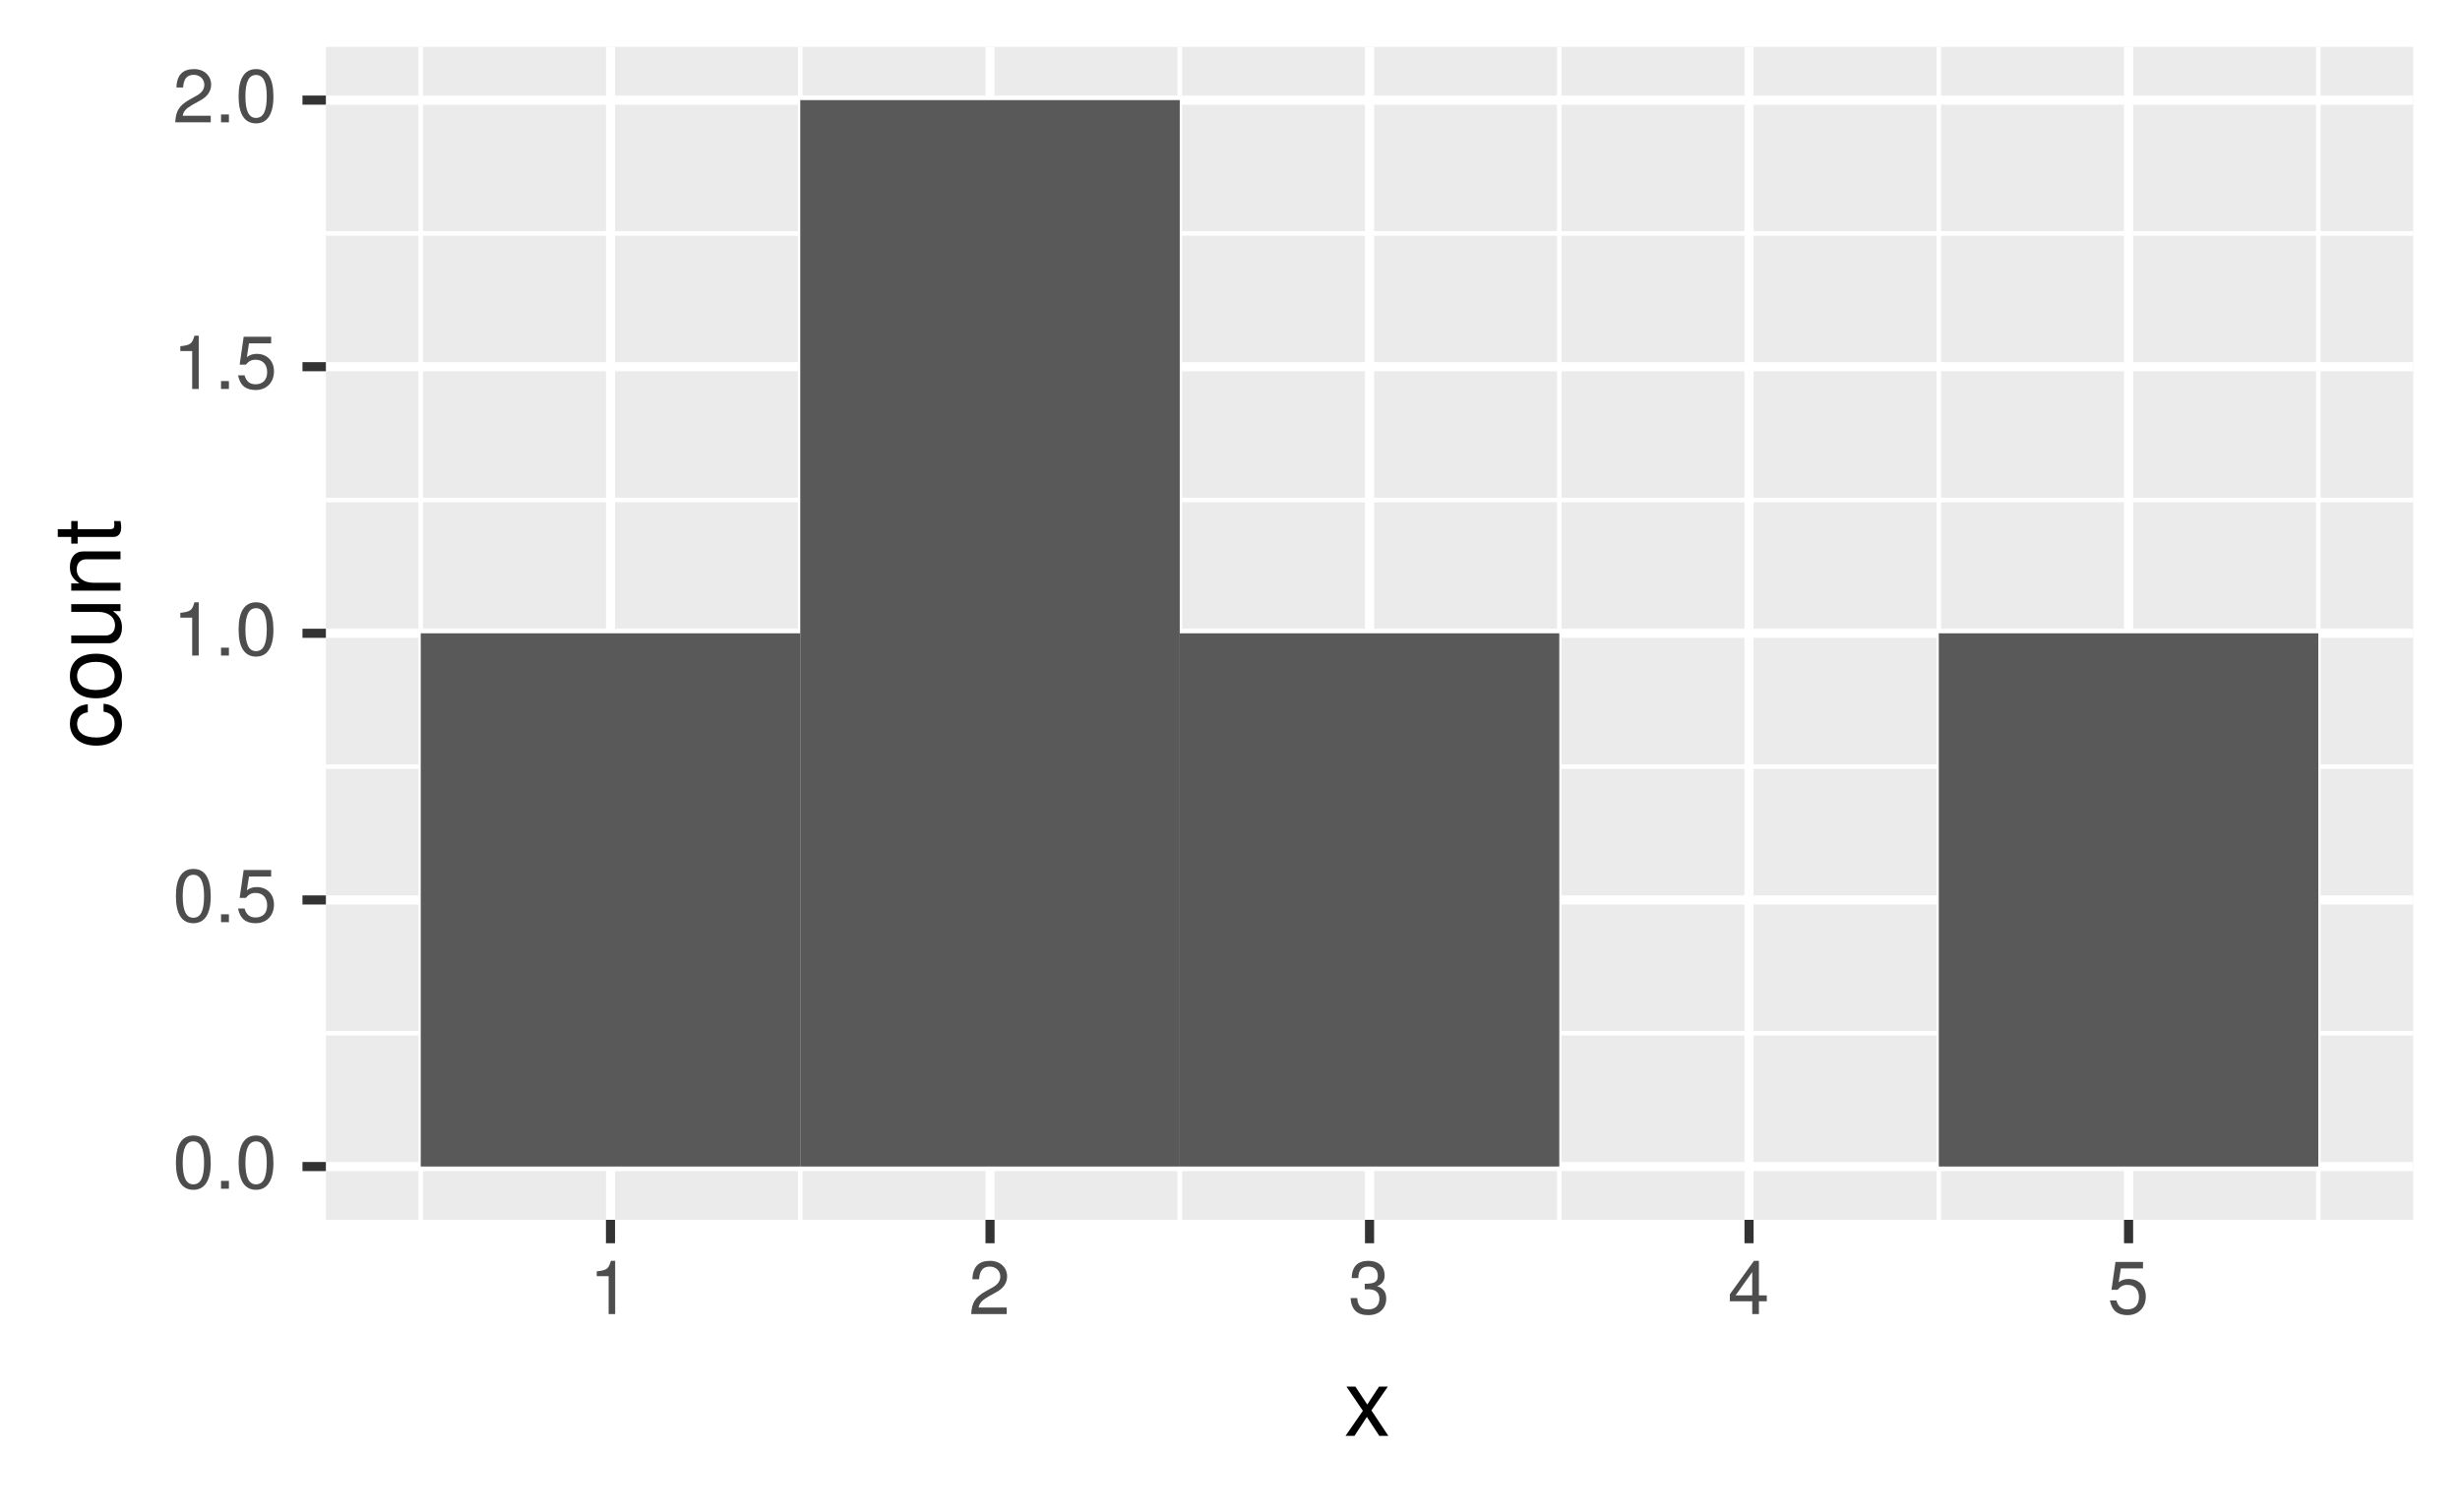
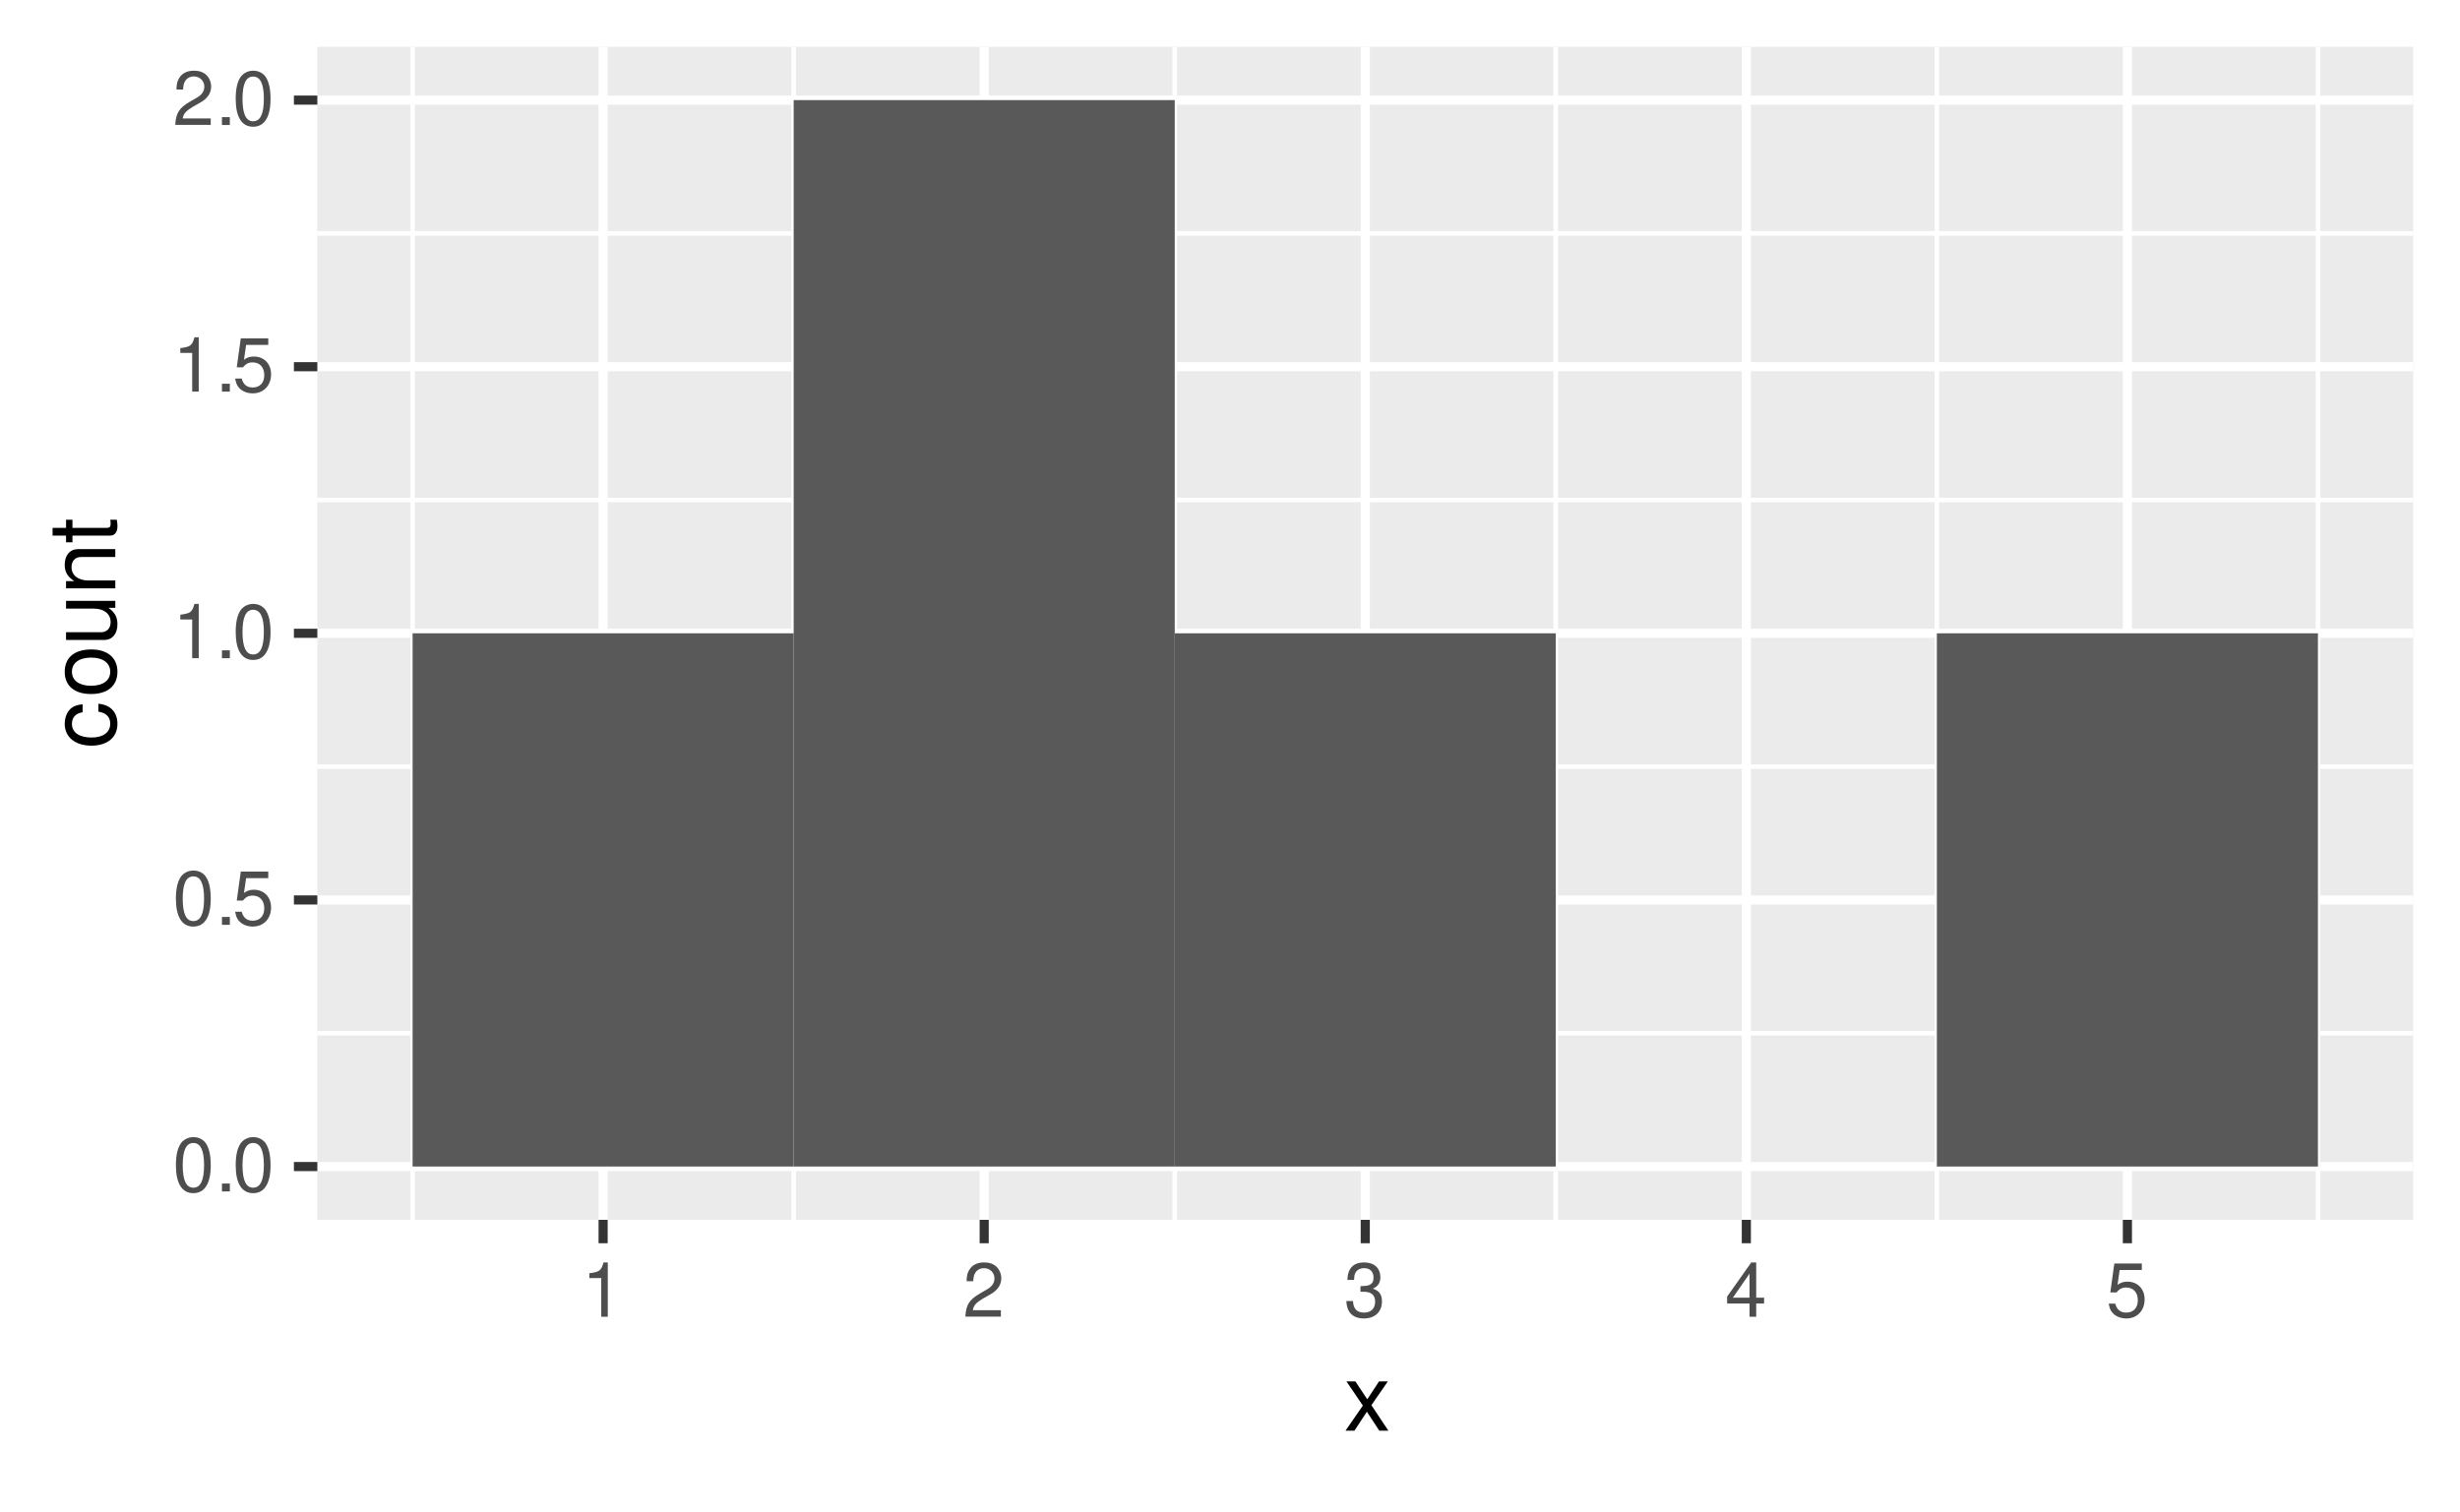
<svg xmlns="http://www.w3.org/2000/svg" xmlns:xlink="http://www.w3.org/1999/xlink" width="288pt" height="177pt" viewBox="0 0 288 177" version="1.1">
  <defs>
    <g>
      <symbol overflow="visible" id="glyph0-0">
        <path style="stroke:none;" d="" />
      </symbol>
      <symbol overflow="visible" id="glyph0-1">
-         <path style="stroke:none;" d="M 4.453 -3 C 4.453 -5.156 3.781 -6.234 2.422 -6.234 C 1.078 -6.234 0.375 -5.141 0.375 -3.047 C 0.375 -0.953 1.078 0.125 2.422 0.125 C 3.734 0.125 4.453 -0.953 4.453 -3 Z M 3.672 -3.062 C 3.672 -1.297 3.266 -0.516 2.406 -0.516 C 1.578 -0.516 1.172 -1.344 1.172 -3.047 C 1.172 -4.75 1.578 -5.547 2.422 -5.547 C 3.25 -5.547 3.672 -4.734 3.672 -3.062 Z M 3.672 -3.062 " />
+         <path style="stroke:none;" d="M 2.422 -6.359 C 1.844 -6.359 1.312 -6.094 0.984 -5.672 C 0.578 -5.109 0.375 -4.25 0.375 -3.078 C 0.375 -0.938 1.078 0.203 2.422 0.203 C 3.734 0.203 4.453 -0.938 4.453 -3.031 C 4.453 -4.25 4.266 -5.078 3.859 -5.672 C 3.531 -6.109 3.016 -6.359 2.422 -6.359 Z M 2.422 -5.672 C 3.25 -5.672 3.672 -4.828 3.672 -3.094 C 3.672 -1.281 3.266 -0.438 2.406 -0.438 C 1.578 -0.438 1.172 -1.312 1.172 -3.062 C 1.172 -4.828 1.578 -5.672 2.422 -5.672 Z M 2.422 -5.672 " />
      </symbol>
      <symbol overflow="visible" id="glyph0-2">
-         <path style="stroke:none;" d="M 1.688 0 L 1.688 -0.922 L 0.766 -0.922 L 0.766 0 Z M 1.688 0 " />
+         <path style="stroke:none;" d="M 1.688 -0.922 L 0.766 -0.922 L 0.766 0 L 1.688 0 Z M 1.688 -0.922 " />
      </symbol>
      <symbol overflow="visible" id="glyph0-3">
-         <path style="stroke:none;" d="M 4.516 -2.062 C 4.516 -3.297 3.688 -4.109 2.5 -4.109 C 2.062 -4.109 1.703 -4 1.344 -3.734 L 1.594 -5.344 L 4.188 -5.344 L 4.188 -6.109 L 0.969 -6.109 L 0.5 -2.844 L 1.219 -2.844 C 1.578 -3.266 1.875 -3.422 2.359 -3.422 C 3.188 -3.422 3.719 -2.891 3.719 -1.969 C 3.719 -1.062 3.203 -0.547 2.359 -0.547 C 1.688 -0.547 1.266 -0.891 1.078 -1.594 L 0.312 -1.594 C 0.562 -0.359 1.266 0.125 2.375 0.125 C 3.641 0.125 4.516 -0.75 4.516 -2.062 Z M 4.516 -2.062 " />
+         <path style="stroke:none;" d="M 4.188 -6.234 L 0.969 -6.234 L 0.5 -2.844 L 1.219 -2.844 C 1.578 -3.266 1.875 -3.422 2.359 -3.422 C 3.203 -3.422 3.719 -2.844 3.719 -1.922 C 3.719 -1.031 3.203 -0.484 2.359 -0.484 C 1.688 -0.484 1.266 -0.828 1.078 -1.531 L 0.312 -1.531 C 0.406 -1.016 0.5 -0.781 0.688 -0.547 C 1.031 -0.078 1.672 0.203 2.375 0.203 C 3.641 0.203 4.516 -0.719 4.516 -2.031 C 4.516 -3.266 3.688 -4.109 2.5 -4.109 C 2.062 -4.109 1.703 -4 1.344 -3.734 L 1.594 -5.469 L 4.188 -5.469 Z M 4.188 -6.234 " />
      </symbol>
      <symbol overflow="visible" id="glyph0-4">
-         <path style="stroke:none;" d="M 3.047 0 L 3.047 -6.234 L 2.547 -6.234 C 2.266 -5.281 2.094 -5.141 0.891 -5 L 0.891 -4.438 L 2.281 -4.438 L 2.281 0 Z M 3.047 0 " />
+         <path style="stroke:none;" d="M 2.281 -4.531 L 2.281 0 L 3.047 0 L 3.047 -6.359 L 2.547 -6.359 C 2.266 -5.391 2.094 -5.25 0.891 -5.094 L 0.891 -4.531 Z M 2.281 -4.531 " />
      </symbol>
      <symbol overflow="visible" id="glyph0-5">
-         <path style="stroke:none;" d="M 4.5 -4.406 C 4.5 -5.469 3.672 -6.234 2.5 -6.234 C 1.219 -6.234 0.484 -5.594 0.438 -4.078 L 1.219 -4.078 C 1.281 -5.125 1.703 -5.562 2.469 -5.562 C 3.172 -5.562 3.703 -5.062 3.703 -4.391 C 3.703 -3.891 3.406 -3.469 2.859 -3.156 L 2.047 -2.703 C 0.75 -1.969 0.375 -1.375 0.297 0 L 4.453 0 L 4.453 -0.766 L 1.172 -0.766 C 1.25 -1.281 1.531 -1.594 2.297 -2.047 L 3.172 -2.531 C 4.047 -2.984 4.5 -3.641 4.5 -4.406 Z M 4.5 -4.406 " />
+         <path style="stroke:none;" d="M 4.453 -0.766 L 1.172 -0.766 C 1.25 -1.297 1.531 -1.625 2.297 -2.094 L 3.172 -2.594 C 4.047 -3.062 4.5 -3.719 4.5 -4.5 C 4.5 -5.031 4.281 -5.531 3.922 -5.875 C 3.547 -6.203 3.094 -6.359 2.5 -6.359 C 1.703 -6.359 1.125 -6.078 0.781 -5.531 C 0.547 -5.203 0.453 -4.797 0.438 -4.156 L 1.219 -4.156 C 1.234 -4.594 1.297 -4.844 1.406 -5.062 C 1.594 -5.438 2 -5.688 2.469 -5.688 C 3.172 -5.688 3.703 -5.172 3.703 -4.484 C 3.703 -3.969 3.406 -3.531 2.859 -3.219 L 2.047 -2.75 C 0.75 -2 0.375 -1.406 0.297 -0.016 L 4.453 -0.016 Z M 4.453 -0.766 " />
      </symbol>
      <symbol overflow="visible" id="glyph0-6">
-         <path style="stroke:none;" d="M 4.453 -1.812 C 4.453 -2.562 4.141 -3.016 3.391 -3.266 C 3.969 -3.5 4.266 -3.891 4.266 -4.516 C 4.266 -5.594 3.547 -6.234 2.359 -6.234 C 1.109 -6.234 0.438 -5.547 0.406 -4.219 L 1.188 -4.219 C 1.203 -5.141 1.578 -5.562 2.375 -5.562 C 3.062 -5.562 3.469 -5.156 3.469 -4.5 C 3.469 -3.828 3.188 -3.547 1.938 -3.547 L 1.938 -2.906 L 2.359 -2.906 C 3.219 -2.906 3.656 -2.5 3.656 -1.797 C 3.656 -1.016 3.172 -0.547 2.359 -0.547 C 1.516 -0.547 1.109 -0.969 1.062 -1.875 L 0.281 -1.875 C 0.375 -0.5 1.062 0.125 2.344 0.125 C 3.625 0.125 4.453 -0.641 4.453 -1.812 Z M 4.453 -1.812 " />
+         <path style="stroke:none;" d="M 1.938 -2.922 L 2.359 -2.922 C 3.203 -2.922 3.656 -2.531 3.656 -1.766 C 3.656 -0.969 3.172 -0.484 2.375 -0.484 C 1.516 -0.484 1.109 -0.922 1.062 -1.844 L 0.281 -1.844 C 0.312 -1.344 0.406 -1 0.547 -0.719 C 0.875 -0.109 1.484 0.203 2.344 0.203 C 3.625 0.203 4.453 -0.578 4.453 -1.781 C 4.453 -2.594 4.141 -3.031 3.391 -3.297 C 3.969 -3.531 4.266 -3.969 4.266 -4.609 C 4.266 -5.703 3.547 -6.359 2.359 -6.359 C 1.109 -6.359 0.438 -5.656 0.406 -4.312 L 1.188 -4.312 C 1.203 -4.703 1.234 -4.922 1.328 -5.109 C 1.5 -5.469 1.891 -5.688 2.375 -5.688 C 3.062 -5.688 3.469 -5.266 3.469 -4.578 C 3.469 -4.141 3.312 -3.859 2.969 -3.719 C 2.766 -3.625 2.484 -3.594 1.938 -3.578 Z M 1.938 -2.922 " />
      </symbol>
      <symbol overflow="visible" id="glyph0-7">
-         <path style="stroke:none;" d="M 4.578 -1.5 L 4.578 -2.188 L 3.656 -2.188 L 3.656 -6.234 L 3.078 -6.234 L 0.25 -2.312 L 0.25 -1.5 L 2.875 -1.5 L 2.875 0 L 3.656 0 L 3.656 -1.5 Z M 2.875 -2.188 L 0.922 -2.188 L 2.875 -4.922 Z M 2.875 -2.188 " />
+         <path style="stroke:none;" d="M 2.875 -1.547 L 2.875 0 L 3.656 0 L 3.656 -1.547 L 4.578 -1.547 L 4.578 -2.234 L 3.656 -2.234 L 3.656 -6.359 L 3.078 -6.359 L 0.25 -2.359 L 0.25 -1.547 Z M 2.875 -2.234 L 0.922 -2.234 L 2.875 -5.047 Z M 2.875 -2.234 " />
      </symbol>
      <symbol overflow="visible" id="glyph1-0">
        <path style="stroke:none;" d="" />
      </symbol>
      <symbol overflow="visible" id="glyph1-1">
-         <path style="stroke:none;" d="M 5.203 0 L 3.219 -2.984 L 5.141 -5.766 L 4.109 -5.766 L 2.734 -3.672 L 1.344 -5.766 L 0.297 -5.766 L 2.219 -2.938 L 0.188 0 L 1.234 0 L 2.688 -2.219 L 4.141 0 Z M 5.203 0 " />
+         <path style="stroke:none;" d="M 3.219 -2.984 L 5.141 -5.766 L 4.109 -5.766 L 2.734 -3.672 L 1.344 -5.766 L 0.297 -5.766 L 2.219 -2.938 L 0.188 0 L 1.234 0 L 2.688 -2.219 L 4.141 0 L 5.203 0 Z M 3.219 -2.984 " />
      </symbol>
      <symbol overflow="visible" id="glyph2-0">
        <path style="stroke:none;" d="" />
      </symbol>
      <symbol overflow="visible" id="glyph2-1">
-         <path style="stroke:none;" d="M -1.984 -5.25 L -1.984 -4.328 C -1.062 -4.172 -0.688 -3.703 -0.688 -2.922 C -0.688 -1.906 -1.469 -1.297 -2.828 -1.297 C -4.266 -1.297 -5.078 -1.891 -5.078 -2.891 C -5.078 -3.656 -4.625 -4.141 -3.828 -4.25 L -3.828 -5.188 C -5.234 -5.078 -5.922 -4.188 -5.922 -2.906 C -5.922 -1.359 -4.734 -0.344 -2.828 -0.344 C -0.969 -0.344 0.172 -1.328 0.172 -2.891 C 0.172 -4.266 -0.656 -5.141 -1.984 -5.25 Z M -1.984 -5.25 " />
+         <path style="stroke:none;" d="M -3.828 -5.188 C -4.391 -5.141 -4.75 -5.016 -5.078 -4.797 C -5.609 -4.406 -5.922 -3.703 -5.922 -2.906 C -5.922 -1.344 -4.703 -0.344 -2.781 -0.344 C -0.922 -0.344 0.25 -1.328 0.25 -2.891 C 0.25 -4.266 -0.578 -5.141 -1.984 -5.25 L -1.984 -4.328 C -1.062 -4.172 -0.594 -3.703 -0.594 -2.922 C -0.594 -1.906 -1.422 -1.297 -2.781 -1.297 C -4.219 -1.297 -5.078 -1.891 -5.078 -2.891 C -5.078 -3.656 -4.625 -4.141 -3.828 -4.25 Z M -3.828 -5.188 " />
      </symbol>
      <symbol overflow="visible" id="glyph2-2">
-         <path style="stroke:none;" d="M -2.844 -5.609 C -4.828 -5.609 -5.922 -4.656 -5.922 -2.984 C -5.922 -1.375 -4.812 -0.391 -2.875 -0.391 C -0.953 -0.391 0.172 -1.359 0.172 -3 C 0.172 -4.625 -0.953 -5.609 -2.844 -5.609 Z M -2.844 -4.656 C -1.5 -4.656 -0.688 -4.016 -0.688 -3 C -0.688 -1.984 -1.484 -1.359 -2.875 -1.359 C -4.266 -1.359 -5.078 -1.984 -5.078 -3 C -5.078 -4.031 -4.281 -4.656 -2.844 -4.656 Z M -2.844 -4.656 " />
+         <path style="stroke:none;" d="M -5.922 -2.984 C -5.922 -1.359 -4.781 -0.391 -2.844 -0.391 C -0.891 -0.391 0.25 -1.359 0.25 -3 C 0.25 -4.625 -0.906 -5.609 -2.797 -5.609 C -4.797 -5.609 -5.922 -4.656 -5.922 -2.984 Z M -5.078 -3 C -5.078 -4.031 -4.234 -4.656 -2.812 -4.656 C -1.438 -4.656 -0.594 -4.016 -0.594 -3 C -0.594 -1.984 -1.438 -1.359 -2.844 -1.359 C -4.234 -1.359 -5.078 -1.984 -5.078 -3 Z M -5.078 -3 " />
      </symbol>
      <symbol overflow="visible" id="glyph2-3">
-         <path style="stroke:none;" d="M 0 -5.297 L -5.766 -5.297 L -5.766 -4.391 L -2.578 -4.391 C -1.406 -4.391 -0.641 -3.766 -0.641 -2.812 C -0.641 -2.094 -1.078 -1.625 -1.766 -1.625 L -5.766 -1.625 L -5.766 -0.719 L -1.406 -0.719 C -0.453 -0.719 0.172 -1.438 0.172 -2.547 C 0.172 -3.406 -0.125 -3.938 -0.891 -4.484 L 0 -4.484 Z M 0 -5.297 " />
+         <path style="stroke:none;" d="M 0 -5.297 L -5.766 -5.297 L -5.766 -4.391 L -2.5 -4.391 C -1.312 -4.391 -0.547 -3.766 -0.547 -2.812 C -0.547 -2.094 -0.984 -1.625 -1.688 -1.625 L -5.766 -1.625 L -5.766 -0.719 L -1.312 -0.719 C -0.359 -0.719 0.25 -1.438 0.25 -2.547 C 0.25 -3.406 -0.047 -3.938 -0.797 -4.484 L 0 -4.484 Z M 0 -5.297 " />
      </symbol>
      <symbol overflow="visible" id="glyph2-4">
-         <path style="stroke:none;" d="M 0 -5.359 L -4.359 -5.359 C -5.312 -5.359 -5.922 -4.641 -5.922 -3.531 C -5.922 -2.672 -5.594 -2.125 -4.797 -1.609 L -5.766 -1.609 L -5.766 -0.766 L 0 -0.766 L 0 -1.688 L -3.172 -1.688 C -4.359 -1.688 -5.125 -2.328 -5.125 -3.25 C -5.125 -3.984 -4.688 -4.438 -4 -4.438 L 0 -4.438 Z M 0 -5.359 " />
+         <path style="stroke:none;" d="M -5.766 -0.766 L 0 -0.766 L 0 -1.688 L -3.172 -1.688 C -4.359 -1.688 -5.125 -2.312 -5.125 -3.25 C -5.125 -3.984 -4.688 -4.438 -4 -4.438 L 0 -4.438 L 0 -5.359 L -4.359 -5.359 C -5.312 -5.359 -5.922 -4.641 -5.922 -3.531 C -5.922 -2.672 -5.594 -2.125 -4.797 -1.609 L -5.766 -1.609 Z M -5.766 -0.766 " />
      </symbol>
      <symbol overflow="visible" id="glyph2-5">
-         <path style="stroke:none;" d="M 0 -2.797 L -0.766 -2.797 C -0.734 -2.672 -0.719 -2.531 -0.719 -2.359 C -0.719 -1.953 -0.844 -1.844 -1.25 -1.844 L -5.016 -1.844 L -5.016 -2.797 L -5.766 -2.797 L -5.766 -1.844 L -7.344 -1.844 L -7.344 -0.938 L -5.766 -0.938 L -5.766 -0.156 L -5.016 -0.156 L -5.016 -0.938 L -0.844 -0.938 C -0.25 -0.938 0.078 -1.328 0.078 -2.047 C 0.078 -2.266 0.062 -2.484 0 -2.797 Z M 0 -2.797 " />
+         <path style="stroke:none;" d="M -5.766 -2.797 L -5.766 -1.844 L -7.344 -1.844 L -7.344 -0.938 L -5.766 -0.938 L -5.766 -0.156 L -5.016 -0.156 L -5.016 -0.938 L -0.656 -0.938 C -0.062 -0.938 0.25 -1.328 0.25 -2.047 C 0.25 -2.281 0.234 -2.484 0.172 -2.797 L -0.594 -2.797 C -0.562 -2.656 -0.547 -2.547 -0.547 -2.359 C -0.547 -1.953 -0.656 -1.844 -1.062 -1.844 L -5.016 -1.844 L -5.016 -2.797 Z M -5.766 -2.797 " />
      </symbol>
    </g>
    <clipPath id="clip1">
-       <path d="M 38.152 5.48 L 283 5.48 L 283 143 L 38.152 143 Z M 38.152 5.48 " />
+       <path d="M 37.152 5.48 L 282.523 5.48 L 282.523 142.852 L 37.152 142.852 Z M 37.152 5.48 " />
    </clipPath>
    <clipPath id="clip2">
-       <path d="M 38.152 120 L 283 120 L 283 122 L 38.152 122 Z M 38.152 120 " />
+       <path d="M 37.152 120 L 282.523 120 L 282.523 122 L 37.152 122 Z M 37.152 120 " />
    </clipPath>
    <clipPath id="clip3">
-       <path d="M 38.152 89 L 283 89 L 283 91 L 38.152 91 Z M 38.152 89 " />
+       <path d="M 37.152 89 L 282.523 89 L 282.523 91 L 37.152 91 Z M 37.152 89 " />
    </clipPath>
    <clipPath id="clip4">
-       <path d="M 38.152 58 L 283 58 L 283 59 L 38.152 59 Z M 38.152 58 " />
+       <path d="M 37.152 58 L 282.523 58 L 282.523 59 L 37.152 59 Z M 37.152 58 " />
    </clipPath>
    <clipPath id="clip5">
-       <path d="M 38.152 27 L 283 27 L 283 28 L 38.152 28 Z M 38.152 27 " />
+       <path d="M 37.152 27 L 282.523 27 L 282.523 28 L 37.152 28 Z M 37.152 27 " />
    </clipPath>
    <clipPath id="clip6">
-       <path d="M 48 5.48 L 50 5.48 L 50 143.852 L 48 143.852 Z M 48 5.48 " />
+       <path d="M 48 5.48 L 49 5.48 L 49 142.852 L 48 142.852 Z M 48 5.48 " />
    </clipPath>
    <clipPath id="clip7">
-       <path d="M 93 5.48 L 94 5.48 L 94 143.852 L 93 143.852 Z M 93 5.48 " />
+       <path d="M 92 5.48 L 94 5.48 L 94 142.852 L 92 142.852 Z M 92 5.48 " />
    </clipPath>
    <clipPath id="clip8">
-       <path d="M 137 5.48 L 139 5.48 L 139 143.852 L 137 143.852 Z M 137 5.48 " />
+       <path d="M 137 5.48 L 138 5.48 L 138 142.852 L 137 142.852 Z M 137 5.48 " />
    </clipPath>
    <clipPath id="clip9">
-       <path d="M 182 5.48 L 183 5.48 L 183 143.852 L 182 143.852 Z M 182 5.48 " />
+       <path d="M 181 5.48 L 183 5.48 L 183 142.852 L 181 142.852 Z M 181 5.48 " />
    </clipPath>
    <clipPath id="clip10">
-       <path d="M 226 5.48 L 228 5.48 L 228 143.852 L 226 143.852 Z M 226 5.48 " />
+       <path d="M 226 5.48 L 228 5.48 L 228 142.852 L 226 142.852 Z M 226 5.48 " />
    </clipPath>
    <clipPath id="clip11">
-       <path d="M 271 5.48 L 272 5.48 L 272 143.852 L 271 143.852 Z M 271 5.48 " />
+       <path d="M 271 5.48 L 272 5.48 L 272 142.852 L 271 142.852 Z M 271 5.48 " />
    </clipPath>
    <clipPath id="clip12">
-       <path d="M 38.152 136 L 283.523 136 L 283.523 138 L 38.152 138 Z M 38.152 136 " />
+       <path d="M 37.152 136 L 282.523 136 L 282.523 138 L 37.152 138 Z M 37.152 136 " />
    </clipPath>
    <clipPath id="clip13">
-       <path d="M 38.152 104 L 283.523 104 L 283.523 106 L 38.152 106 Z M 38.152 104 " />
+       <path d="M 37.152 104 L 282.523 104 L 282.523 106 L 37.152 106 Z M 37.152 104 " />
    </clipPath>
    <clipPath id="clip14">
-       <path d="M 38.152 73 L 283.523 73 L 283.523 75 L 38.152 75 Z M 38.152 73 " />
+       <path d="M 37.152 73 L 282.523 73 L 282.523 75 L 37.152 75 Z M 37.152 73 " />
    </clipPath>
    <clipPath id="clip15">
-       <path d="M 38.152 42 L 283.523 42 L 283.523 44 L 38.152 44 Z M 38.152 42 " />
+       <path d="M 37.152 42 L 282.523 42 L 282.523 44 L 37.152 44 Z M 37.152 42 " />
    </clipPath>
    <clipPath id="clip16">
-       <path d="M 38.152 11 L 283.523 11 L 283.523 13 L 38.152 13 Z M 38.152 11 " />
+       <path d="M 37.152 11 L 282.523 11 L 282.523 13 L 37.152 13 Z M 37.152 11 " />
    </clipPath>
    <clipPath id="clip17">
-       <path d="M 70 5.48 L 73 5.48 L 73 143.852 L 70 143.852 Z M 70 5.48 " />
+       <path d="M 70 5.48 L 72 5.48 L 72 142.852 L 70 142.852 Z M 70 5.48 " />
    </clipPath>
    <clipPath id="clip18">
-       <path d="M 115 5.48 L 117 5.48 L 117 143.852 L 115 143.852 Z M 115 5.48 " />
+       <path d="M 114 5.48 L 116 5.48 L 116 142.852 L 114 142.852 Z M 114 5.48 " />
    </clipPath>
    <clipPath id="clip19">
-       <path d="M 159 5.48 L 161 5.48 L 161 143.852 L 159 143.852 Z M 159 5.48 " />
+       <path d="M 159 5.48 L 161 5.48 L 161 142.852 L 159 142.852 Z M 159 5.48 " />
    </clipPath>
    <clipPath id="clip20">
-       <path d="M 204 5.48 L 206 5.48 L 206 143.852 L 204 143.852 Z M 204 5.48 " />
+       <path d="M 203 5.48 L 205 5.48 L 205 142.852 L 203 142.852 Z M 203 5.48 " />
    </clipPath>
    <clipPath id="clip21">
-       <path d="M 248 5.48 L 250 5.48 L 250 143.852 L 248 143.852 Z M 248 5.48 " />
+       <path d="M 248 5.48 L 250 5.48 L 250 142.852 L 248 142.852 Z M 248 5.48 " />
    </clipPath>
  </defs>
  <g id="surface20">
    <rect x="0" y="0" width="288" height="177" style="fill:rgb(100%,100%,100%);fill-opacity:1;stroke:none;" />
    <rect x="0" y="0" width="288" height="177" style="fill:rgb(100%,100%,100%);fill-opacity:1;stroke:none;" />
    <path style="fill:none;stroke-width:1.067;stroke-linecap:round;stroke-linejoin:round;stroke:rgb(100%,100%,100%);stroke-opacity:1;stroke-miterlimit:10;" d="M 0 177 L 288 177 L 288 0 L 0 0 Z M 0 177 " />
    <g clip-path="url(#clip1)" clip-rule="nonzero">
-       <path style=" stroke:none;fill-rule:nonzero;fill:rgb(92.157%,92.157%,92.157%);fill-opacity:1;" d="M 38.152 142.848 L 282.523 142.848 L 282.523 5.477 L 38.152 5.477 Z M 38.152 142.848 " />
+       <path style=" stroke:none;fill-rule:nonzero;fill:rgb(92.157%,92.157%,92.157%);fill-opacity:1;" d="M 37.152 142.848 L 282.523 142.848 L 282.523 5.477 L 37.152 5.477 Z M 37.152 142.848 " />
    </g>
    <g clip-path="url(#clip2)" clip-rule="nonzero">
-       <path style="fill:none;stroke-width:0.533;stroke-linecap:butt;stroke-linejoin:round;stroke:rgb(100%,100%,100%);stroke-opacity:1;stroke-miterlimit:10;" d="M 38.152 120.996 L 282.52 120.996 " />
+       <path style="fill:none;stroke-width:0.533;stroke-linecap:butt;stroke-linejoin:round;stroke:rgb(100%,100%,100%);stroke-opacity:1;stroke-miterlimit:10;" d="M 37.152 120.996 L 282.52 120.996 " />
    </g>
    <g clip-path="url(#clip3)" clip-rule="nonzero">
-       <path style="fill:none;stroke-width:0.533;stroke-linecap:butt;stroke-linejoin:round;stroke:rgb(100%,100%,100%);stroke-opacity:1;stroke-miterlimit:10;" d="M 38.152 89.773 L 282.52 89.773 " />
+       <path style="fill:none;stroke-width:0.533;stroke-linecap:butt;stroke-linejoin:round;stroke:rgb(100%,100%,100%);stroke-opacity:1;stroke-miterlimit:10;" d="M 37.152 89.773 L 282.52 89.773 " />
    </g>
    <g clip-path="url(#clip4)" clip-rule="nonzero">
-       <path style="fill:none;stroke-width:0.533;stroke-linecap:butt;stroke-linejoin:round;stroke:rgb(100%,100%,100%);stroke-opacity:1;stroke-miterlimit:10;" d="M 38.152 58.555 L 282.52 58.555 " />
+       <path style="fill:none;stroke-width:0.533;stroke-linecap:butt;stroke-linejoin:round;stroke:rgb(100%,100%,100%);stroke-opacity:1;stroke-miterlimit:10;" d="M 37.152 58.555 L 282.52 58.555 " />
    </g>
    <g clip-path="url(#clip5)" clip-rule="nonzero">
-       <path style="fill:none;stroke-width:0.533;stroke-linecap:butt;stroke-linejoin:round;stroke:rgb(100%,100%,100%);stroke-opacity:1;stroke-miterlimit:10;" d="M 38.152 27.332 L 282.52 27.332 " />
+       <path style="fill:none;stroke-width:0.533;stroke-linecap:butt;stroke-linejoin:round;stroke:rgb(100%,100%,100%);stroke-opacity:1;stroke-miterlimit:10;" d="M 37.152 27.332 L 282.52 27.332 " />
    </g>
    <g clip-path="url(#clip6)" clip-rule="nonzero">
-       <path style="fill:none;stroke-width:0.533;stroke-linecap:butt;stroke-linejoin:round;stroke:rgb(100%,100%,100%);stroke-opacity:1;stroke-miterlimit:10;" d="M 49.258 142.848 L 49.258 5.48 " />
+       <path style="fill:none;stroke-width:0.533;stroke-linecap:butt;stroke-linejoin:round;stroke:rgb(100%,100%,100%);stroke-opacity:1;stroke-miterlimit:10;" d="M 48.305 142.848 L 48.305 5.48 " />
    </g>
    <g clip-path="url(#clip7)" clip-rule="nonzero">
-       <path style="fill:none;stroke-width:0.533;stroke-linecap:butt;stroke-linejoin:round;stroke:rgb(100%,100%,100%);stroke-opacity:1;stroke-miterlimit:10;" d="M 93.688 142.848 L 93.688 5.48 " />
+       <path style="fill:none;stroke-width:0.533;stroke-linecap:butt;stroke-linejoin:round;stroke:rgb(100%,100%,100%);stroke-opacity:1;stroke-miterlimit:10;" d="M 92.918 142.848 L 92.918 5.48 " />
    </g>
    <g clip-path="url(#clip8)" clip-rule="nonzero">
-       <path style="fill:none;stroke-width:0.533;stroke-linecap:butt;stroke-linejoin:round;stroke:rgb(100%,100%,100%);stroke-opacity:1;stroke-miterlimit:10;" d="M 138.121 142.848 L 138.121 5.48 " />
+       <path style="fill:none;stroke-width:0.533;stroke-linecap:butt;stroke-linejoin:round;stroke:rgb(100%,100%,100%);stroke-opacity:1;stroke-miterlimit:10;" d="M 137.527 142.848 L 137.527 5.48 " />
    </g>
    <g clip-path="url(#clip9)" clip-rule="nonzero">
-       <path style="fill:none;stroke-width:0.533;stroke-linecap:butt;stroke-linejoin:round;stroke:rgb(100%,100%,100%);stroke-opacity:1;stroke-miterlimit:10;" d="M 182.551 142.848 L 182.551 5.48 " />
+       <path style="fill:none;stroke-width:0.533;stroke-linecap:butt;stroke-linejoin:round;stroke:rgb(100%,100%,100%);stroke-opacity:1;stroke-miterlimit:10;" d="M 182.141 142.848 L 182.141 5.48 " />
    </g>
    <g clip-path="url(#clip10)" clip-rule="nonzero">
-       <path style="fill:none;stroke-width:0.533;stroke-linecap:butt;stroke-linejoin:round;stroke:rgb(100%,100%,100%);stroke-opacity:1;stroke-miterlimit:10;" d="M 226.98 142.848 L 226.98 5.48 " />
+       <path style="fill:none;stroke-width:0.533;stroke-linecap:butt;stroke-linejoin:round;stroke:rgb(100%,100%,100%);stroke-opacity:1;stroke-miterlimit:10;" d="M 226.754 142.848 L 226.754 5.48 " />
    </g>
    <g clip-path="url(#clip11)" clip-rule="nonzero">
-       <path style="fill:none;stroke-width:0.533;stroke-linecap:butt;stroke-linejoin:round;stroke:rgb(100%,100%,100%);stroke-opacity:1;stroke-miterlimit:10;" d="M 271.414 142.848 L 271.414 5.48 " />
+       <path style="fill:none;stroke-width:0.533;stroke-linecap:butt;stroke-linejoin:round;stroke:rgb(100%,100%,100%);stroke-opacity:1;stroke-miterlimit:10;" d="M 271.367 142.848 L 271.367 5.48 " />
    </g>
    <g clip-path="url(#clip12)" clip-rule="nonzero">
-       <path style="fill:none;stroke-width:1.067;stroke-linecap:butt;stroke-linejoin:round;stroke:rgb(100%,100%,100%);stroke-opacity:1;stroke-miterlimit:10;" d="M 38.152 136.605 L 282.52 136.605 " />
+       <path style="fill:none;stroke-width:1.067;stroke-linecap:butt;stroke-linejoin:round;stroke:rgb(100%,100%,100%);stroke-opacity:1;stroke-miterlimit:10;" d="M 37.152 136.605 L 282.52 136.605 " />
    </g>
    <g clip-path="url(#clip13)" clip-rule="nonzero">
-       <path style="fill:none;stroke-width:1.067;stroke-linecap:butt;stroke-linejoin:round;stroke:rgb(100%,100%,100%);stroke-opacity:1;stroke-miterlimit:10;" d="M 38.152 105.387 L 282.52 105.387 " />
+       <path style="fill:none;stroke-width:1.067;stroke-linecap:butt;stroke-linejoin:round;stroke:rgb(100%,100%,100%);stroke-opacity:1;stroke-miterlimit:10;" d="M 37.152 105.387 L 282.52 105.387 " />
    </g>
    <g clip-path="url(#clip14)" clip-rule="nonzero">
-       <path style="fill:none;stroke-width:1.067;stroke-linecap:butt;stroke-linejoin:round;stroke:rgb(100%,100%,100%);stroke-opacity:1;stroke-miterlimit:10;" d="M 38.152 74.164 L 282.52 74.164 " />
+       <path style="fill:none;stroke-width:1.067;stroke-linecap:butt;stroke-linejoin:round;stroke:rgb(100%,100%,100%);stroke-opacity:1;stroke-miterlimit:10;" d="M 37.152 74.164 L 282.52 74.164 " />
    </g>
    <g clip-path="url(#clip15)" clip-rule="nonzero">
-       <path style="fill:none;stroke-width:1.067;stroke-linecap:butt;stroke-linejoin:round;stroke:rgb(100%,100%,100%);stroke-opacity:1;stroke-miterlimit:10;" d="M 38.152 42.945 L 282.52 42.945 " />
+       <path style="fill:none;stroke-width:1.067;stroke-linecap:butt;stroke-linejoin:round;stroke:rgb(100%,100%,100%);stroke-opacity:1;stroke-miterlimit:10;" d="M 37.152 42.945 L 282.52 42.945 " />
    </g>
    <g clip-path="url(#clip16)" clip-rule="nonzero">
-       <path style="fill:none;stroke-width:1.067;stroke-linecap:butt;stroke-linejoin:round;stroke:rgb(100%,100%,100%);stroke-opacity:1;stroke-miterlimit:10;" d="M 38.152 11.723 L 282.52 11.723 " />
+       <path style="fill:none;stroke-width:1.067;stroke-linecap:butt;stroke-linejoin:round;stroke:rgb(100%,100%,100%);stroke-opacity:1;stroke-miterlimit:10;" d="M 37.152 11.723 L 282.52 11.723 " />
    </g>
    <g clip-path="url(#clip17)" clip-rule="nonzero">
-       <path style="fill:none;stroke-width:1.067;stroke-linecap:butt;stroke-linejoin:round;stroke:rgb(100%,100%,100%);stroke-opacity:1;stroke-miterlimit:10;" d="M 71.473 142.848 L 71.473 5.48 " />
+       <path style="fill:none;stroke-width:1.067;stroke-linecap:butt;stroke-linejoin:round;stroke:rgb(100%,100%,100%);stroke-opacity:1;stroke-miterlimit:10;" d="M 70.609 142.848 L 70.609 5.48 " />
    </g>
    <g clip-path="url(#clip18)" clip-rule="nonzero">
-       <path style="fill:none;stroke-width:1.067;stroke-linecap:butt;stroke-linejoin:round;stroke:rgb(100%,100%,100%);stroke-opacity:1;stroke-miterlimit:10;" d="M 115.906 142.848 L 115.906 5.48 " />
+       <path style="fill:none;stroke-width:1.067;stroke-linecap:butt;stroke-linejoin:round;stroke:rgb(100%,100%,100%);stroke-opacity:1;stroke-miterlimit:10;" d="M 115.223 142.848 L 115.223 5.48 " />
    </g>
    <g clip-path="url(#clip19)" clip-rule="nonzero">
-       <path style="fill:none;stroke-width:1.067;stroke-linecap:butt;stroke-linejoin:round;stroke:rgb(100%,100%,100%);stroke-opacity:1;stroke-miterlimit:10;" d="M 160.336 142.848 L 160.336 5.48 " />
+       <path style="fill:none;stroke-width:1.067;stroke-linecap:butt;stroke-linejoin:round;stroke:rgb(100%,100%,100%);stroke-opacity:1;stroke-miterlimit:10;" d="M 159.836 142.848 L 159.836 5.48 " />
    </g>
    <g clip-path="url(#clip20)" clip-rule="nonzero">
-       <path style="fill:none;stroke-width:1.067;stroke-linecap:butt;stroke-linejoin:round;stroke:rgb(100%,100%,100%);stroke-opacity:1;stroke-miterlimit:10;" d="M 204.766 142.848 L 204.766 5.48 " />
+       <path style="fill:none;stroke-width:1.067;stroke-linecap:butt;stroke-linejoin:round;stroke:rgb(100%,100%,100%);stroke-opacity:1;stroke-miterlimit:10;" d="M 204.449 142.848 L 204.449 5.48 " />
    </g>
    <g clip-path="url(#clip21)" clip-rule="nonzero">
-       <path style="fill:none;stroke-width:1.067;stroke-linecap:butt;stroke-linejoin:round;stroke:rgb(100%,100%,100%);stroke-opacity:1;stroke-miterlimit:10;" d="M 249.199 142.848 L 249.199 5.48 " />
-     </g>
-     <path style=" stroke:none;fill-rule:nonzero;fill:rgb(34.902%,34.902%,34.902%);fill-opacity:1;" d="M 49.258 136.605 L 93.688 136.605 L 93.688 74.164 L 49.258 74.164 Z M 49.258 136.605 " />
-     <path style=" stroke:none;fill-rule:nonzero;fill:rgb(34.902%,34.902%,34.902%);fill-opacity:1;" d="M 93.688 136.605 L 138.117 136.605 L 138.117 11.723 L 93.688 11.723 Z M 93.688 136.605 " />
-     <path style=" stroke:none;fill-rule:nonzero;fill:rgb(34.902%,34.902%,34.902%);fill-opacity:1;" d="M 138.121 136.605 L 182.551 136.605 L 182.551 74.164 L 138.121 74.164 Z M 138.121 136.605 " />
-     <path style=" stroke:none;fill-rule:nonzero;fill:rgb(34.902%,34.902%,34.902%);fill-opacity:1;" d="M 226.98 136.605 L 271.41 136.605 L 271.41 74.164 L 226.98 74.164 Z M 226.98 136.605 " />
-     <g style="fill:rgb(30.196%,30.196%,30.196%);fill-opacity:1;">
-       <use xlink:href="#glyph0-1" x="20.219" y="139.208" />
-       <use xlink:href="#glyph0-2" x="25.111" y="139.208" />
-       <use xlink:href="#glyph0-1" x="27.558" y="139.208" />
-     </g>
-     <g style="fill:rgb(30.196%,30.196%,30.196%);fill-opacity:1;">
-       <use xlink:href="#glyph0-1" x="20.219" y="107.989" />
-       <use xlink:href="#glyph0-2" x="25.111" y="107.989" />
-       <use xlink:href="#glyph0-3" x="27.558" y="107.989" />
-     </g>
-     <g style="fill:rgb(30.196%,30.196%,30.196%);fill-opacity:1;">
-       <use xlink:href="#glyph0-4" x="20.219" y="76.767" />
-       <use xlink:href="#glyph0-2" x="25.111" y="76.767" />
-       <use xlink:href="#glyph0-1" x="27.558" y="76.767" />
-     </g>
-     <g style="fill:rgb(30.196%,30.196%,30.196%);fill-opacity:1;">
-       <use xlink:href="#glyph0-4" x="20.219" y="45.548" />
-       <use xlink:href="#glyph0-2" x="25.111" y="45.548" />
-       <use xlink:href="#glyph0-3" x="27.558" y="45.548" />
-     </g>
-     <g style="fill:rgb(30.196%,30.196%,30.196%);fill-opacity:1;">
-       <use xlink:href="#glyph0-5" x="20.219" y="14.325" />
-       <use xlink:href="#glyph0-2" x="25.111" y="14.325" />
-       <use xlink:href="#glyph0-1" x="27.558" y="14.325" />
-     </g>
-     <path style="fill:none;stroke-width:1.067;stroke-linecap:butt;stroke-linejoin:round;stroke:rgb(20%,20%,20%);stroke-opacity:1;stroke-miterlimit:10;" d="M 35.41 136.605 L 38.152 136.605 " />
-     <path style="fill:none;stroke-width:1.067;stroke-linecap:butt;stroke-linejoin:round;stroke:rgb(20%,20%,20%);stroke-opacity:1;stroke-miterlimit:10;" d="M 35.41 105.387 L 38.152 105.387 " />
-     <path style="fill:none;stroke-width:1.067;stroke-linecap:butt;stroke-linejoin:round;stroke:rgb(20%,20%,20%);stroke-opacity:1;stroke-miterlimit:10;" d="M 35.41 74.164 L 38.152 74.164 " />
-     <path style="fill:none;stroke-width:1.067;stroke-linecap:butt;stroke-linejoin:round;stroke:rgb(20%,20%,20%);stroke-opacity:1;stroke-miterlimit:10;" d="M 35.41 42.945 L 38.152 42.945 " />
-     <path style="fill:none;stroke-width:1.067;stroke-linecap:butt;stroke-linejoin:round;stroke:rgb(20%,20%,20%);stroke-opacity:1;stroke-miterlimit:10;" d="M 35.41 11.723 L 38.152 11.723 " />
-     <path style="fill:none;stroke-width:1.067;stroke-linecap:butt;stroke-linejoin:round;stroke:rgb(20%,20%,20%);stroke-opacity:1;stroke-miterlimit:10;" d="M 71.473 145.59 L 71.473 142.848 " />
-     <path style="fill:none;stroke-width:1.067;stroke-linecap:butt;stroke-linejoin:round;stroke:rgb(20%,20%,20%);stroke-opacity:1;stroke-miterlimit:10;" d="M 115.906 145.59 L 115.906 142.848 " />
-     <path style="fill:none;stroke-width:1.067;stroke-linecap:butt;stroke-linejoin:round;stroke:rgb(20%,20%,20%);stroke-opacity:1;stroke-miterlimit:10;" d="M 160.336 145.59 L 160.336 142.848 " />
-     <path style="fill:none;stroke-width:1.067;stroke-linecap:butt;stroke-linejoin:round;stroke:rgb(20%,20%,20%);stroke-opacity:1;stroke-miterlimit:10;" d="M 204.766 145.59 L 204.766 142.848 " />
-     <path style="fill:none;stroke-width:1.067;stroke-linecap:butt;stroke-linejoin:round;stroke:rgb(20%,20%,20%);stroke-opacity:1;stroke-miterlimit:10;" d="M 249.199 145.59 L 249.199 142.848 " />
-     <g style="fill:rgb(30.196%,30.196%,30.196%);fill-opacity:1;">
-       <use xlink:href="#glyph0-4" x="68.973" y="153.884" />
-     </g>
-     <g style="fill:rgb(30.196%,30.196%,30.196%);fill-opacity:1;">
-       <use xlink:href="#glyph0-5" x="113.406" y="153.884" />
-     </g>
-     <g style="fill:rgb(30.196%,30.196%,30.196%);fill-opacity:1;">
-       <use xlink:href="#glyph0-6" x="157.836" y="153.884" />
-     </g>
-     <g style="fill:rgb(30.196%,30.196%,30.196%);fill-opacity:1;">
-       <use xlink:href="#glyph0-7" x="202.266" y="153.884" />
-     </g>
-     <g style="fill:rgb(30.196%,30.196%,30.196%);fill-opacity:1;">
-       <use xlink:href="#glyph0-3" x="246.699" y="153.884" />
+       <path style="fill:none;stroke-width:1.067;stroke-linecap:butt;stroke-linejoin:round;stroke:rgb(100%,100%,100%);stroke-opacity:1;stroke-miterlimit:10;" d="M 249.062 142.848 L 249.062 5.48 " />
+     </g>
+     <path style=" stroke:none;fill-rule:nonzero;fill:rgb(34.902%,34.902%,34.902%);fill-opacity:1;" d="M 48.305 136.605 L 92.918 136.605 L 92.918 74.164 L 48.305 74.164 Z M 48.305 136.605 " />
+     <path style=" stroke:none;fill-rule:nonzero;fill:rgb(34.902%,34.902%,34.902%);fill-opacity:1;" d="M 92.918 136.605 L 137.531 136.605 L 137.531 11.723 L 92.918 11.723 Z M 92.918 136.605 " />
+     <path style=" stroke:none;fill-rule:nonzero;fill:rgb(34.902%,34.902%,34.902%);fill-opacity:1;" d="M 137.527 136.605 L 182.141 136.605 L 182.141 74.164 L 137.527 74.164 Z M 137.527 136.605 " />
+     <path style=" stroke:none;fill-rule:nonzero;fill:rgb(34.902%,34.902%,34.902%);fill-opacity:1;" d="M 226.754 136.605 L 271.367 136.605 L 271.367 74.164 L 226.754 74.164 Z M 226.754 136.605 " />
+     <g style="fill:rgb(30.196%,30.196%,30.196%);fill-opacity:1;">
+       <use xlink:href="#glyph0-1" x="20.219" y="139.521" />
+       <use xlink:href="#glyph0-2" x="25.219" y="139.521" />
+       <use xlink:href="#glyph0-1" x="27.219" y="139.521" />
+     </g>
+     <g style="fill:rgb(30.196%,30.196%,30.196%);fill-opacity:1;">
+       <use xlink:href="#glyph0-1" x="20.219" y="108.302" />
+       <use xlink:href="#glyph0-2" x="25.219" y="108.302" />
+       <use xlink:href="#glyph0-3" x="27.219" y="108.302" />
+     </g>
+     <g style="fill:rgb(30.196%,30.196%,30.196%);fill-opacity:1;">
+       <use xlink:href="#glyph0-4" x="20.219" y="77.079" />
+       <use xlink:href="#glyph0-2" x="25.219" y="77.079" />
+       <use xlink:href="#glyph0-1" x="27.219" y="77.079" />
+     </g>
+     <g style="fill:rgb(30.196%,30.196%,30.196%);fill-opacity:1;">
+       <use xlink:href="#glyph0-4" x="20.219" y="45.86" />
+       <use xlink:href="#glyph0-2" x="25.219" y="45.86" />
+       <use xlink:href="#glyph0-3" x="27.219" y="45.86" />
+     </g>
+     <g style="fill:rgb(30.196%,30.196%,30.196%);fill-opacity:1;">
+       <use xlink:href="#glyph0-5" x="20.219" y="14.638" />
+       <use xlink:href="#glyph0-2" x="25.219" y="14.638" />
+       <use xlink:href="#glyph0-1" x="27.219" y="14.638" />
+     </g>
+     <path style="fill:none;stroke-width:1.067;stroke-linecap:butt;stroke-linejoin:round;stroke:rgb(20%,20%,20%);stroke-opacity:1;stroke-miterlimit:10;" d="M 34.41 136.605 L 37.152 136.605 " />
+     <path style="fill:none;stroke-width:1.067;stroke-linecap:butt;stroke-linejoin:round;stroke:rgb(20%,20%,20%);stroke-opacity:1;stroke-miterlimit:10;" d="M 34.41 105.387 L 37.152 105.387 " />
+     <path style="fill:none;stroke-width:1.067;stroke-linecap:butt;stroke-linejoin:round;stroke:rgb(20%,20%,20%);stroke-opacity:1;stroke-miterlimit:10;" d="M 34.41 74.164 L 37.152 74.164 " />
+     <path style="fill:none;stroke-width:1.067;stroke-linecap:butt;stroke-linejoin:round;stroke:rgb(20%,20%,20%);stroke-opacity:1;stroke-miterlimit:10;" d="M 34.41 42.945 L 37.152 42.945 " />
+     <path style="fill:none;stroke-width:1.067;stroke-linecap:butt;stroke-linejoin:round;stroke:rgb(20%,20%,20%);stroke-opacity:1;stroke-miterlimit:10;" d="M 34.41 11.723 L 37.152 11.723 " />
+     <path style="fill:none;stroke-width:1.067;stroke-linecap:butt;stroke-linejoin:round;stroke:rgb(20%,20%,20%);stroke-opacity:1;stroke-miterlimit:10;" d="M 70.609 145.59 L 70.609 142.848 " />
+     <path style="fill:none;stroke-width:1.067;stroke-linecap:butt;stroke-linejoin:round;stroke:rgb(20%,20%,20%);stroke-opacity:1;stroke-miterlimit:10;" d="M 115.223 145.59 L 115.223 142.848 " />
+     <path style="fill:none;stroke-width:1.067;stroke-linecap:butt;stroke-linejoin:round;stroke:rgb(20%,20%,20%);stroke-opacity:1;stroke-miterlimit:10;" d="M 159.836 145.59 L 159.836 142.848 " />
+     <path style="fill:none;stroke-width:1.067;stroke-linecap:butt;stroke-linejoin:round;stroke:rgb(20%,20%,20%);stroke-opacity:1;stroke-miterlimit:10;" d="M 204.449 145.59 L 204.449 142.848 " />
+     <path style="fill:none;stroke-width:1.067;stroke-linecap:butt;stroke-linejoin:round;stroke:rgb(20%,20%,20%);stroke-opacity:1;stroke-miterlimit:10;" d="M 249.062 145.59 L 249.062 142.848 " />
+     <g style="fill:rgb(30.196%,30.196%,30.196%);fill-opacity:1;">
+       <use xlink:href="#glyph0-4" x="68.109" y="154.196" />
+     </g>
+     <g style="fill:rgb(30.196%,30.196%,30.196%);fill-opacity:1;">
+       <use xlink:href="#glyph0-5" x="112.723" y="154.196" />
+     </g>
+     <g style="fill:rgb(30.196%,30.196%,30.196%);fill-opacity:1;">
+       <use xlink:href="#glyph0-6" x="157.336" y="154.196" />
+     </g>
+     <g style="fill:rgb(30.196%,30.196%,30.196%);fill-opacity:1;">
+       <use xlink:href="#glyph0-7" x="201.949" y="154.196" />
+     </g>
+     <g style="fill:rgb(30.196%,30.196%,30.196%);fill-opacity:1;">
+       <use xlink:href="#glyph0-3" x="246.562" y="154.196" />
    </g>
    <g style="fill:rgb(0%,0%,0%);fill-opacity:1;">
-       <use xlink:href="#glyph1-1" x="157.336" y="168.147" />
+       <use xlink:href="#glyph1-1" x="157.336" y="167.538" />
    </g>
    <g style="fill:rgb(0%,0%,0%);fill-opacity:1;">
-       <use xlink:href="#glyph2-1" x="14.108" y="87.664" />
-       <use xlink:href="#glyph2-2" x="14.108" y="82.164" />
-       <use xlink:href="#glyph2-3" x="14.108" y="76.048" />
-       <use xlink:href="#glyph2-4" x="14.108" y="69.932" />
-       <use xlink:href="#glyph2-5" x="14.108" y="63.815" />
+       <use xlink:href="#glyph2-1" x="13.499" y="87.664" />
+       <use xlink:href="#glyph2-2" x="13.499" y="81.664" />
+       <use xlink:href="#glyph2-3" x="13.499" y="75.664" />
+       <use xlink:href="#glyph2-4" x="13.499" y="69.664" />
+       <use xlink:href="#glyph2-5" x="13.499" y="63.664" />
    </g>
  </g>
</svg>
